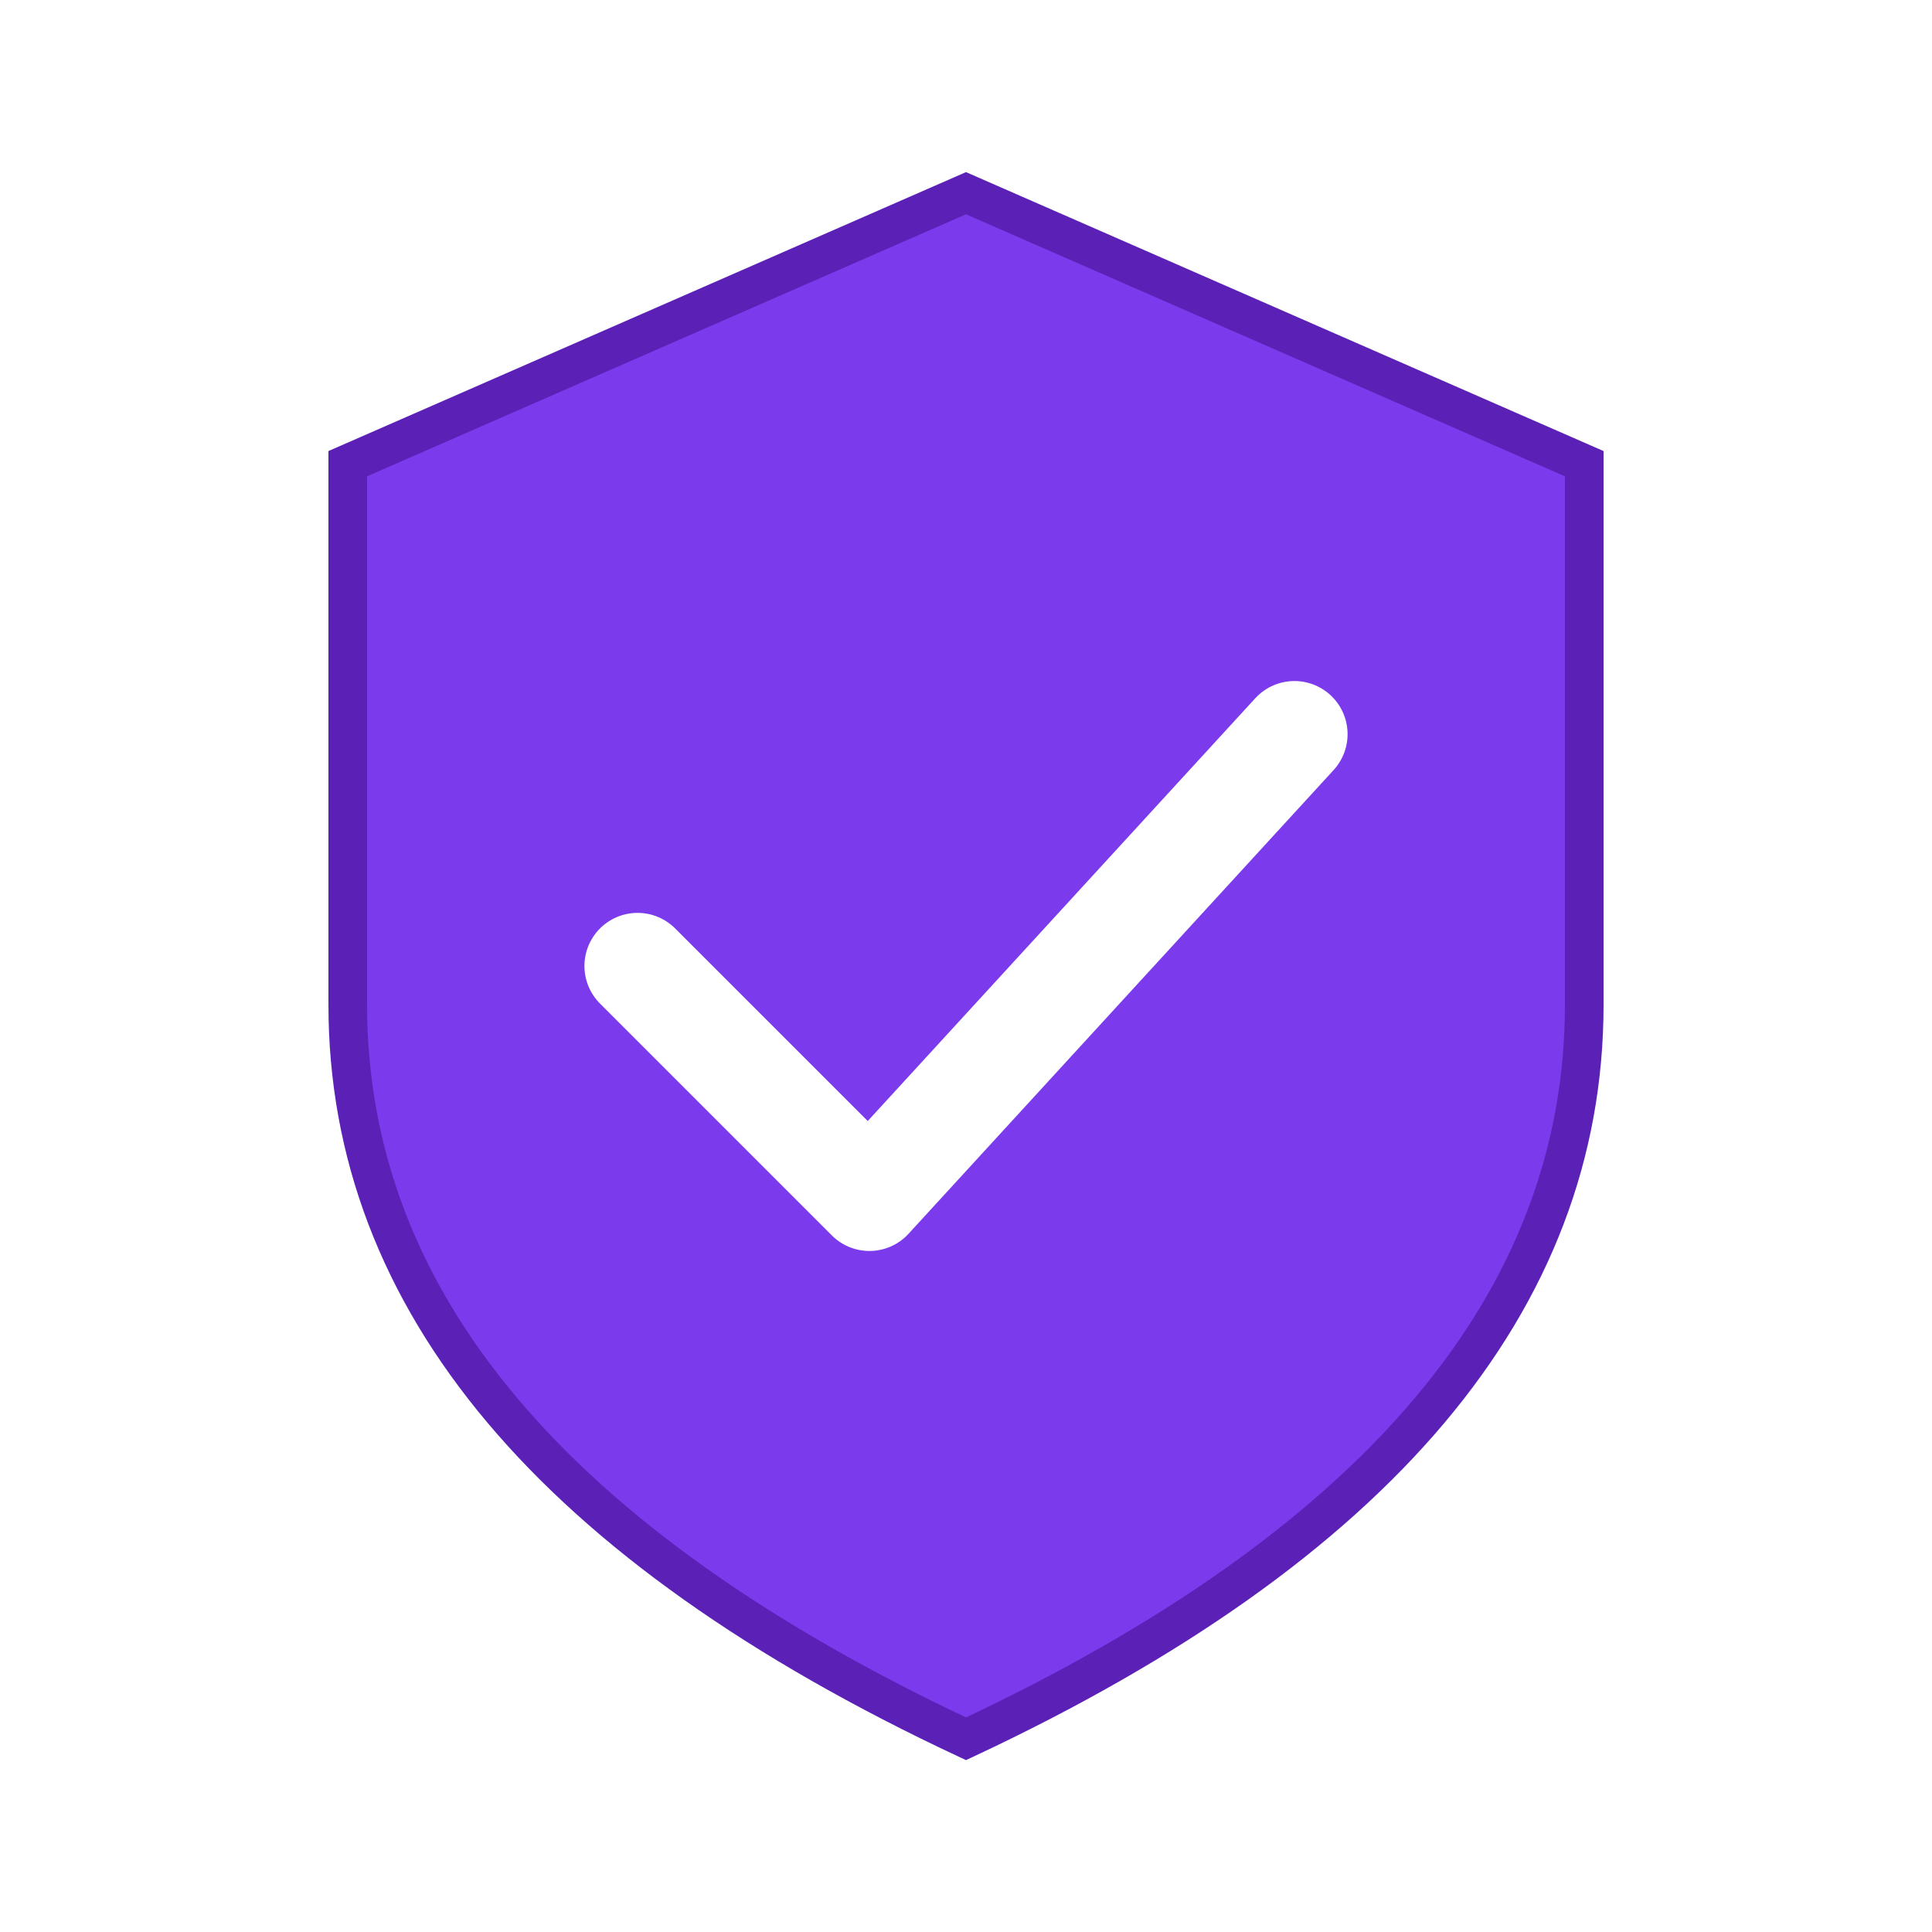
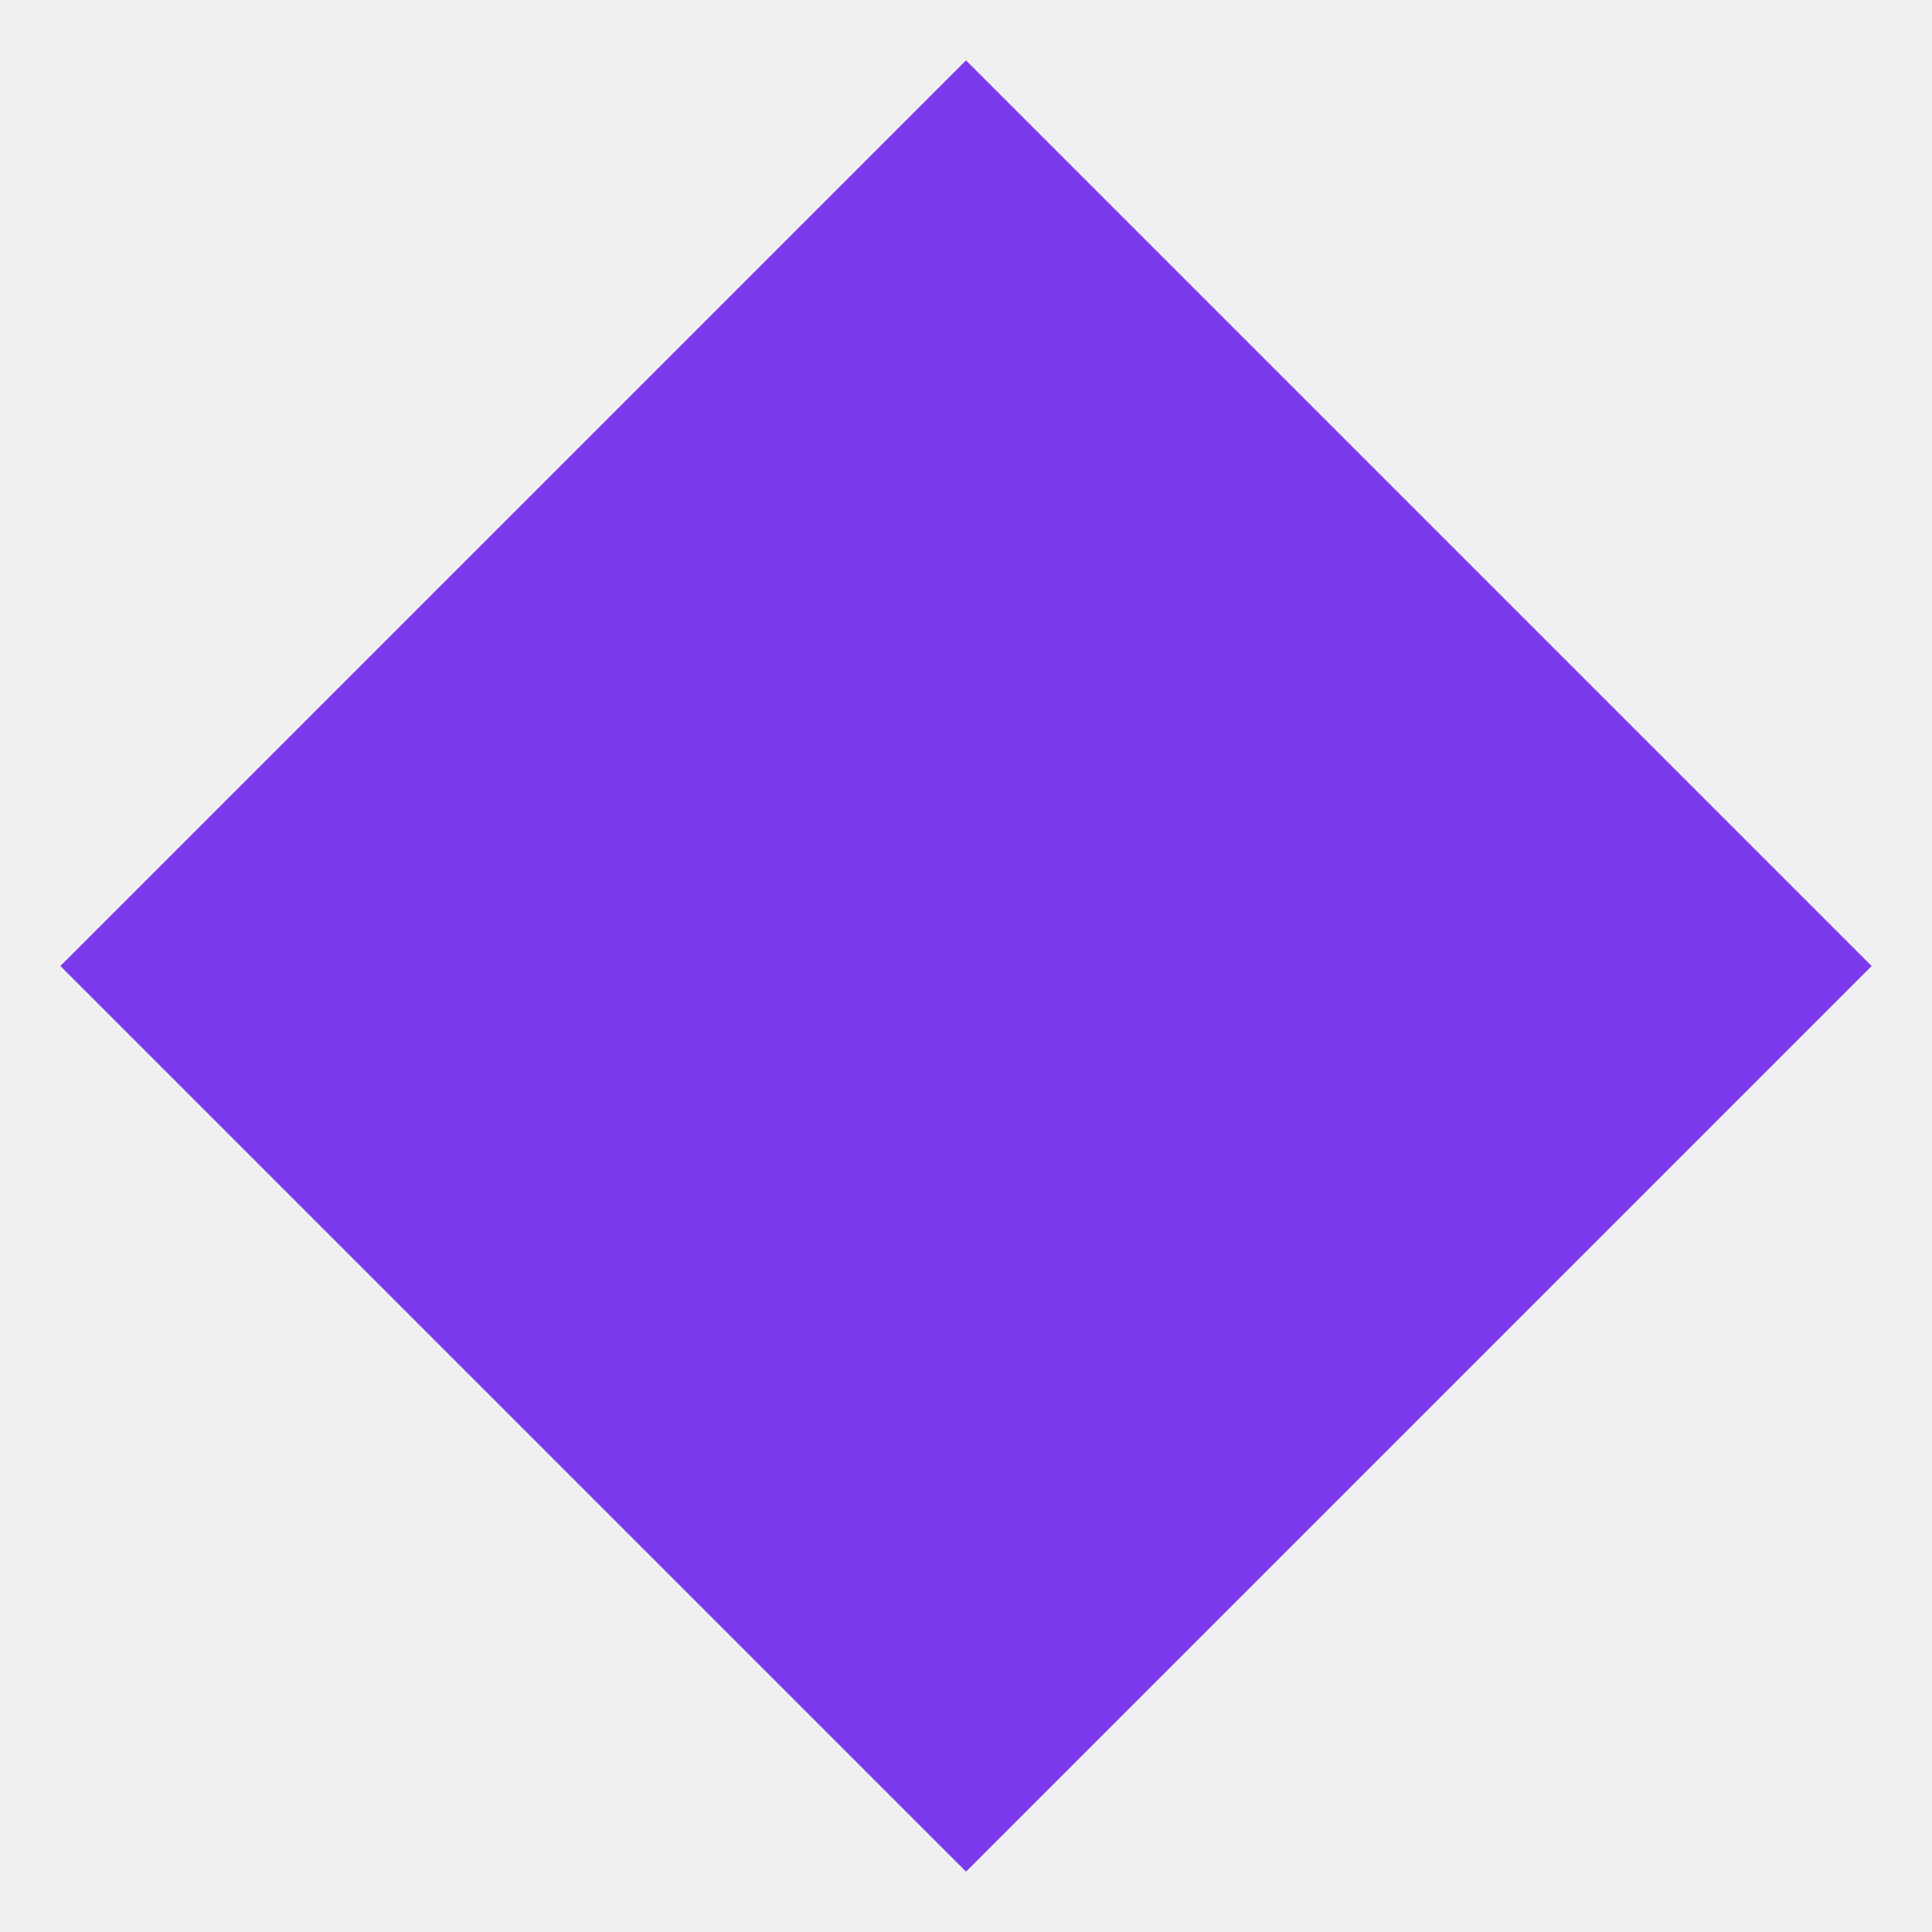
- <svg xmlns="http://www.w3.org/2000/svg" viewBox="0 0 100 100">
-   <rect width="100" height="100" fill="#ffffff" />
-   <path d="M50 10 L82 24 L82 52 Q82 75 50 90 Q18 75 18 52 L18 24 Z" fill="#7c3aed" />
-   <path d="M50 10 L82 24 L82 52 Q82 75 50 90 Q18 75 18 52 L18 24 Z" fill="none" stroke="#5b21b6" stroke-width="2" />
-   <path d="M33 50 L45 62 L67 38" fill="none" stroke="#ffffff" stroke-width="5.5" stroke-linecap="round" stroke-linejoin="round" />
+ <svg xmlns="http://www.w3.org/2000/svg" width="800px" height="800px" viewBox="0 0 256 256" version="1.1" preserveAspectRatio="xMidYMid">
+   <g>
+     <polygon fill="#7c3aed" points="128,8 248,128 128,248 8,128" />
+   </g>
</svg>
